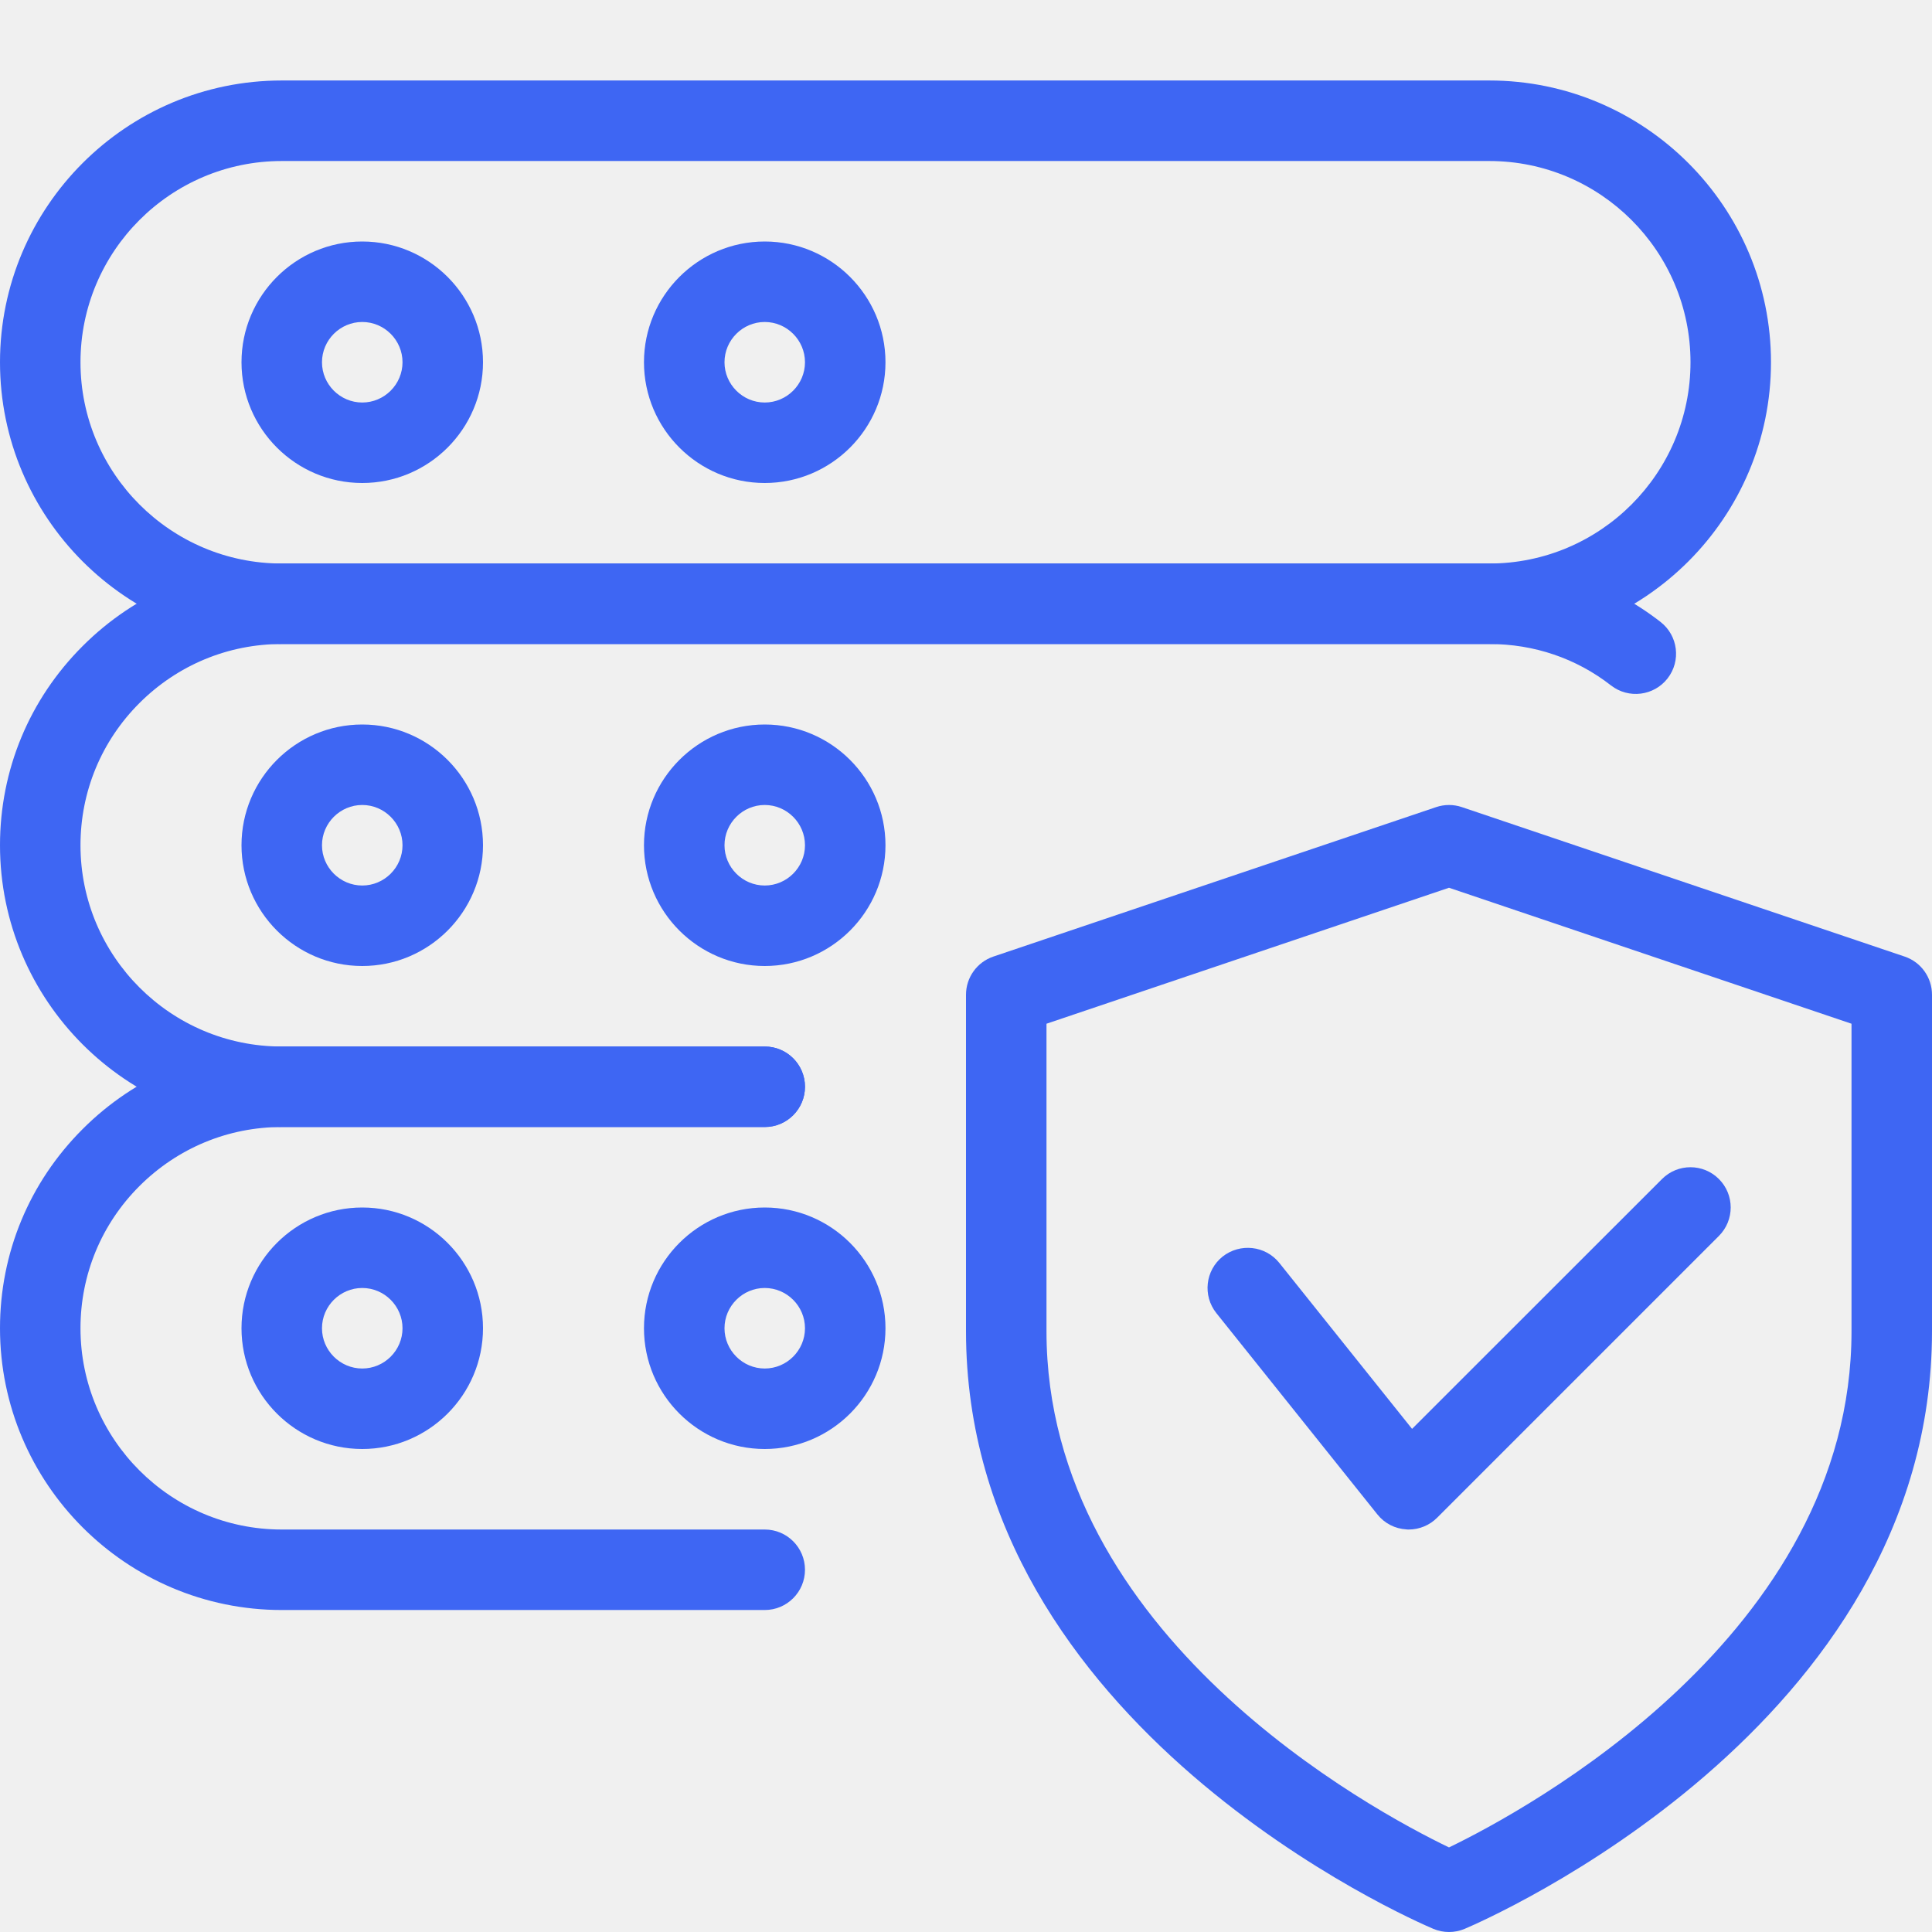
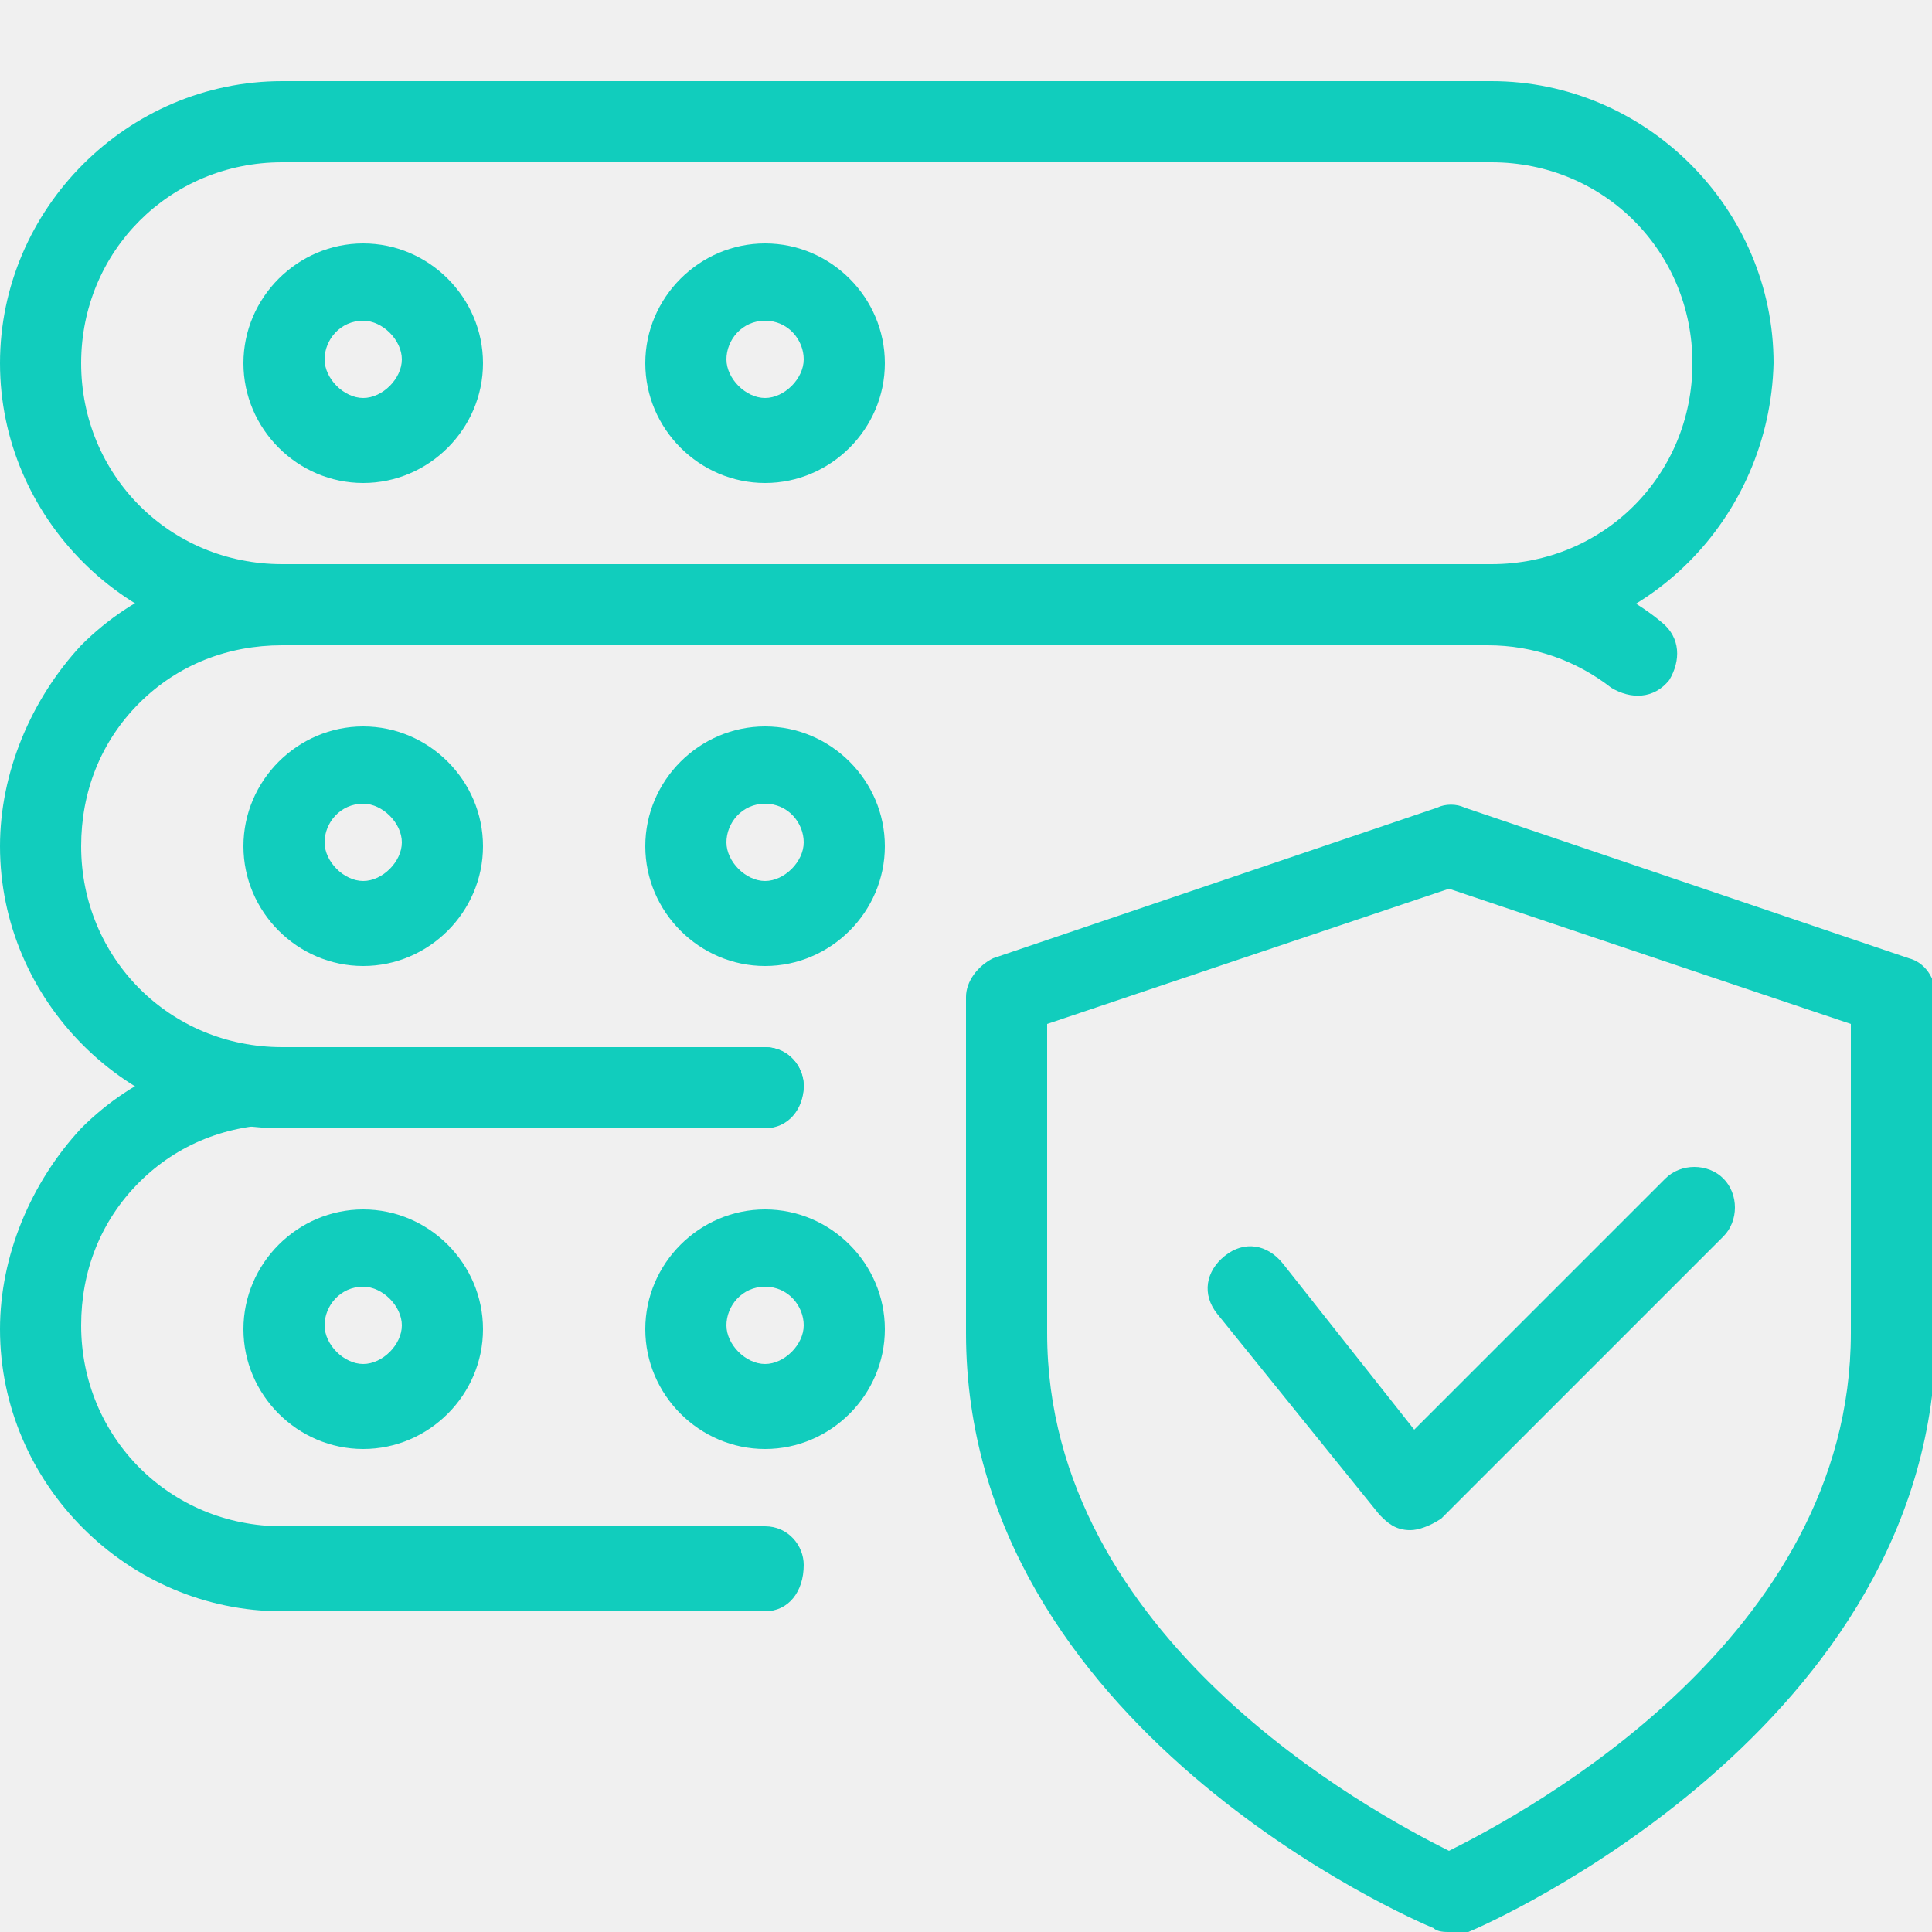
- <svg xmlns="http://www.w3.org/2000/svg" width="50" height="50" viewBox="0 0 50 50" fill="none">
-   <g clip-path="url(#clip0_457_25871)">
-     <path d="M37.5 50C37.362 50 37.225 49.973 37.096 49.919C36.6 49.709 25 44.696 25 34.45V25.744C25 25.296 25.285 24.9 25.708 24.756L37.167 20.888C37.383 20.815 37.619 20.815 37.833 20.888L49.292 24.756C49.715 24.898 50 25.296 50 25.744V34.45C50 44.696 38.4 49.709 37.904 49.919C37.775 49.973 37.638 50 37.5 50ZM27.083 26.494V34.45C27.083 42.334 35.531 46.863 37.5 47.811C39.467 46.861 47.917 42.313 47.917 34.45V26.494L37.5 22.975L27.083 26.494Z" fill="#3E66F3" />
-     <path d="M36.458 39.584C36.44 39.584 36.419 39.584 36.402 39.581C36.104 39.565 35.831 39.425 35.646 39.192L31.479 33.983C31.121 33.533 31.192 32.879 31.642 32.519C32.094 32.165 32.746 32.236 33.106 32.681L36.544 36.979L43.013 30.513C43.419 30.106 44.079 30.106 44.485 30.513C44.892 30.919 44.892 31.579 44.485 31.986L37.194 39.277C37 39.473 36.733 39.584 36.458 39.584Z" fill="#3E66F3" />
-     <path d="M38.542 16.667H7.292C3.271 16.667 0 13.396 0 9.375C0 5.354 3.271 2.083 7.292 2.083H38.542C42.562 2.083 45.833 5.354 45.833 9.375C45.833 13.396 42.562 16.667 38.542 16.667ZM7.292 4.167C4.419 4.167 2.083 6.502 2.083 9.375C2.083 12.248 4.419 14.584 7.292 14.584H38.542C41.415 14.584 43.75 12.248 43.75 9.375C43.75 6.502 41.415 4.167 38.542 4.167H7.292Z" fill="#3E66F3" />
-     <path d="M9.375 12.5C7.652 12.5 6.25 11.098 6.25 9.375C6.25 7.652 7.652 6.25 9.375 6.25C11.098 6.25 12.5 7.652 12.5 9.375C12.5 11.098 11.098 12.5 9.375 12.5ZM9.375 8.333C8.802 8.333 8.333 8.802 8.333 9.375C8.333 9.948 8.802 10.417 9.375 10.417C9.948 10.417 10.417 9.948 10.417 9.375C10.417 8.802 9.948 8.333 9.375 8.333Z" fill="#3E66F3" />
-     <path d="M19.791 12.5C18.069 12.5 16.666 11.098 16.666 9.375C16.666 7.652 18.069 6.25 19.791 6.25C21.514 6.25 22.916 7.652 22.916 9.375C22.916 11.098 21.514 12.5 19.791 12.5ZM19.791 8.333C19.219 8.333 18.75 8.802 18.75 9.375C18.75 9.948 19.219 10.417 19.791 10.417C20.364 10.417 20.833 9.948 20.833 9.375C20.833 8.802 20.364 8.333 19.791 8.333Z" fill="#3E66F3" />
-     <path d="M19.792 29.167H7.292C3.271 29.167 0 25.896 0 21.875C0 19.929 0.758 18.1 2.138 16.721C3.517 15.342 5.346 14.584 7.292 14.584H38.542C40.171 14.584 41.706 15.106 42.975 16.096C43.429 16.45 43.51 17.104 43.156 17.558C42.802 18.011 42.148 18.092 41.694 17.74C40.794 17.038 39.704 16.667 38.542 16.667H7.292C5.904 16.667 4.596 17.211 3.61 18.194C2.625 19.177 2.083 20.488 2.083 21.875C2.083 24.748 4.419 27.084 7.292 27.084H19.792C20.367 27.084 20.833 27.55 20.833 28.125C20.833 28.7 20.367 29.167 19.792 29.167Z" fill="#3E66F3" />
-     <path d="M9.375 25C7.652 25 6.25 23.598 6.25 21.875C6.25 20.152 7.652 18.75 9.375 18.75C11.098 18.75 12.5 20.152 12.5 21.875C12.5 23.598 11.098 25 9.375 25ZM9.375 20.833C8.802 20.833 8.333 21.302 8.333 21.875C8.333 22.448 8.802 22.917 9.375 22.917C9.948 22.917 10.417 22.448 10.417 21.875C10.417 21.302 9.948 20.833 9.375 20.833Z" fill="#3E66F3" />
-     <path d="M19.791 25C18.069 25 16.666 23.598 16.666 21.875C16.666 20.152 18.069 18.75 19.791 18.75C21.514 18.75 22.916 20.152 22.916 21.875C22.916 23.598 21.514 25 19.791 25ZM19.791 20.833C19.219 20.833 18.75 21.302 18.75 21.875C18.75 22.448 19.219 22.917 19.791 22.917C20.364 22.917 20.833 22.448 20.833 21.875C20.833 21.302 20.364 20.833 19.791 20.833Z" fill="#3E66F3" />
-     <path d="M19.792 41.667H7.292C3.271 41.667 0 38.396 0 34.375C0 32.429 0.758 30.6 2.138 29.221C3.517 27.842 5.346 27.084 7.292 27.084H19.792C20.367 27.084 20.833 27.55 20.833 28.125C20.833 28.7 20.367 29.167 19.792 29.167H7.292C5.904 29.167 4.596 29.711 3.61 30.694C2.625 31.677 2.083 32.988 2.083 34.375C2.083 37.248 4.419 39.584 7.292 39.584H19.792C20.367 39.584 20.833 40.05 20.833 40.625C20.833 41.2 20.367 41.667 19.792 41.667Z" fill="#3E66F3" />
-     <path d="M9.375 37.5C7.652 37.5 6.25 36.098 6.25 34.375C6.25 32.652 7.652 31.25 9.375 31.25C11.098 31.25 12.5 32.652 12.5 34.375C12.5 36.098 11.098 37.5 9.375 37.5ZM9.375 33.333C8.802 33.333 8.333 33.802 8.333 34.375C8.333 34.948 8.802 35.417 9.375 35.417C9.948 35.417 10.417 34.948 10.417 34.375C10.417 33.802 9.948 33.333 9.375 33.333Z" fill="#3E66F3" />
-     <path d="M19.791 37.5C18.069 37.5 16.666 36.098 16.666 34.375C16.666 32.652 18.069 31.25 19.791 31.25C21.514 31.25 22.916 32.652 22.916 34.375C22.916 36.098 21.514 37.5 19.791 37.5ZM19.791 33.333C19.219 33.333 18.75 33.802 18.75 34.375C18.75 34.948 19.219 35.417 19.791 35.417C20.364 35.417 20.833 34.948 20.833 34.375C20.833 33.802 20.364 33.333 19.791 33.333Z" fill="#3E66F3" />
+ <svg xmlns="http://www.w3.org/2000/svg" version="1.1" id="Layer_1" x="0px" y="0px" viewBox="0 0 50 50" style="enable-background:new 0 0 50 50;" xml:space="preserve">
+   <style type="text/css">
+ 	.st0{fill:#11CDBD;}
+ </style>
+   <g>
+     <path class="st0" d="M37.5,50c-0.1,0-0.3,0-0.4-0.1C36.6,49.7,25,44.7,25,34.5v-8.7c0-0.4,0.3-0.8,0.7-1l11.5-3.9   c0.2-0.1,0.5-0.1,0.7,0l11.5,3.9c0.4,0.1,0.7,0.5,0.7,1v8.7c0,10.2-11.6,15.3-12.1,15.5C37.8,50,37.6,50,37.5,50z M27.1,26.5v8   c0,7.9,8.4,12.4,10.4,13.4c2-1,10.4-5.5,10.4-13.4v-8L37.5,23L27.1,26.5z" />
+     <path class="st0" d="M36.5,39.6C36.4,39.6,36.4,39.6,36.5,39.6c-0.4,0-0.6-0.2-0.8-0.4L31.5,34c-0.4-0.5-0.3-1.1,0.2-1.5   c0.5-0.4,1.1-0.3,1.5,0.2l3.4,4.3l6.5-6.5c0.4-0.4,1.1-0.4,1.5,0c0.4,0.4,0.4,1.1,0,1.5l-7.3,7.3C37,39.5,36.7,39.6,36.5,39.6z" />
+     <path class="st0" d="M38.5,16.7H7.3c-4,0-7.3-3.3-7.3-7.3c0-4,3.3-7.3,7.3-7.3h31.3c4,0,7.3,3.3,7.3,7.3   C45.8,13.4,42.6,16.7,38.5,16.7z M7.3,4.2c-2.9,0-5.2,2.3-5.2,5.2c0,2.9,2.3,5.2,5.2,5.2h31.3c2.9,0,5.2-2.3,5.2-5.2   c0-2.9-2.3-5.2-5.2-5.2H7.3z" />
+     <path class="st0" d="M9.4,12.5c-1.7,0-3.1-1.4-3.1-3.1c0-1.7,1.4-3.1,3.1-3.1c1.7,0,3.1,1.4,3.1,3.1C12.5,11.1,11.1,12.5,9.4,12.5z    M9.4,8.3c-0.6,0-1,0.5-1,1s0.5,1,1,1s1-0.5,1-1S9.9,8.3,9.4,8.3z" />
+     <path class="st0" d="M19.8,12.5c-1.7,0-3.1-1.4-3.1-3.1c0-1.7,1.4-3.1,3.1-3.1s3.1,1.4,3.1,3.1C22.9,11.1,21.5,12.5,19.8,12.5z    M19.8,8.3c-0.6,0-1,0.5-1,1s0.5,1,1,1s1-0.5,1-1S20.4,8.3,19.8,8.3z" />
+     <path class="st0" d="M19.8,29.2H7.3c-4,0-7.3-3.3-7.3-7.3c0-1.9,0.8-3.8,2.1-5.2c1.4-1.4,3.2-2.1,5.2-2.1h31.3   c1.6,0,3.2,0.5,4.4,1.5c0.5,0.4,0.5,1,0.2,1.5c-0.4,0.5-1,0.5-1.5,0.2c-0.9-0.7-2-1.1-3.2-1.1H7.3c-1.4,0-2.7,0.5-3.7,1.5   c-1,1-1.5,2.3-1.5,3.7c0,2.9,2.3,5.2,5.2,5.2h12.5c0.6,0,1,0.5,1,1C20.8,28.7,20.4,29.2,19.8,29.2z" />
+     <path class="st0" d="M9.4,25c-1.7,0-3.1-1.4-3.1-3.1s1.4-3.1,3.1-3.1c1.7,0,3.1,1.4,3.1,3.1S11.1,25,9.4,25z M9.4,20.8   c-0.6,0-1,0.5-1,1s0.5,1,1,1s1-0.5,1-1S9.9,20.8,9.4,20.8z" />
+     <path class="st0" d="M19.8,25c-1.7,0-3.1-1.4-3.1-3.1s1.4-3.1,3.1-3.1s3.1,1.4,3.1,3.1S21.5,25,19.8,25z M19.8,20.8   c-0.6,0-1,0.5-1,1s0.5,1,1,1s1-0.5,1-1S20.4,20.8,19.8,20.8z" />
+     <path class="st0" d="M19.8,41.7H7.3c-4,0-7.3-3.3-7.3-7.3c0-1.9,0.8-3.8,2.1-5.2c1.4-1.4,3.2-2.1,5.2-2.1h12.5c0.6,0,1,0.5,1,1   c0,0.6-0.5,1-1,1H7.3c-1.4,0-2.7,0.5-3.7,1.5c-1,1-1.5,2.3-1.5,3.7c0,2.9,2.3,5.2,5.2,5.2h12.5c0.6,0,1,0.5,1,1   C20.8,41.2,20.4,41.7,19.8,41.7z" />
+     <path class="st0" d="M9.4,37.5c-1.7,0-3.1-1.4-3.1-3.1s1.4-3.1,3.1-3.1c1.7,0,3.1,1.4,3.1,3.1S11.1,37.5,9.4,37.5z M9.4,33.3   c-0.6,0-1,0.5-1,1s0.5,1,1,1s1-0.5,1-1S9.9,33.3,9.4,33.3z" />
+     <path class="st0" d="M19.8,37.5c-1.7,0-3.1-1.4-3.1-3.1s1.4-3.1,3.1-3.1s3.1,1.4,3.1,3.1S21.5,37.5,19.8,37.5z M19.8,33.3   c-0.6,0-1,0.5-1,1s0.5,1,1,1s1-0.5,1-1S20.4,33.3,19.8,33.3z" />
  </g>
-   <defs>
-     <clipPath id="clip0_457_25871">
-       <rect width="50" height="50" fill="white" />
-     </clipPath>
-   </defs>
</svg>
